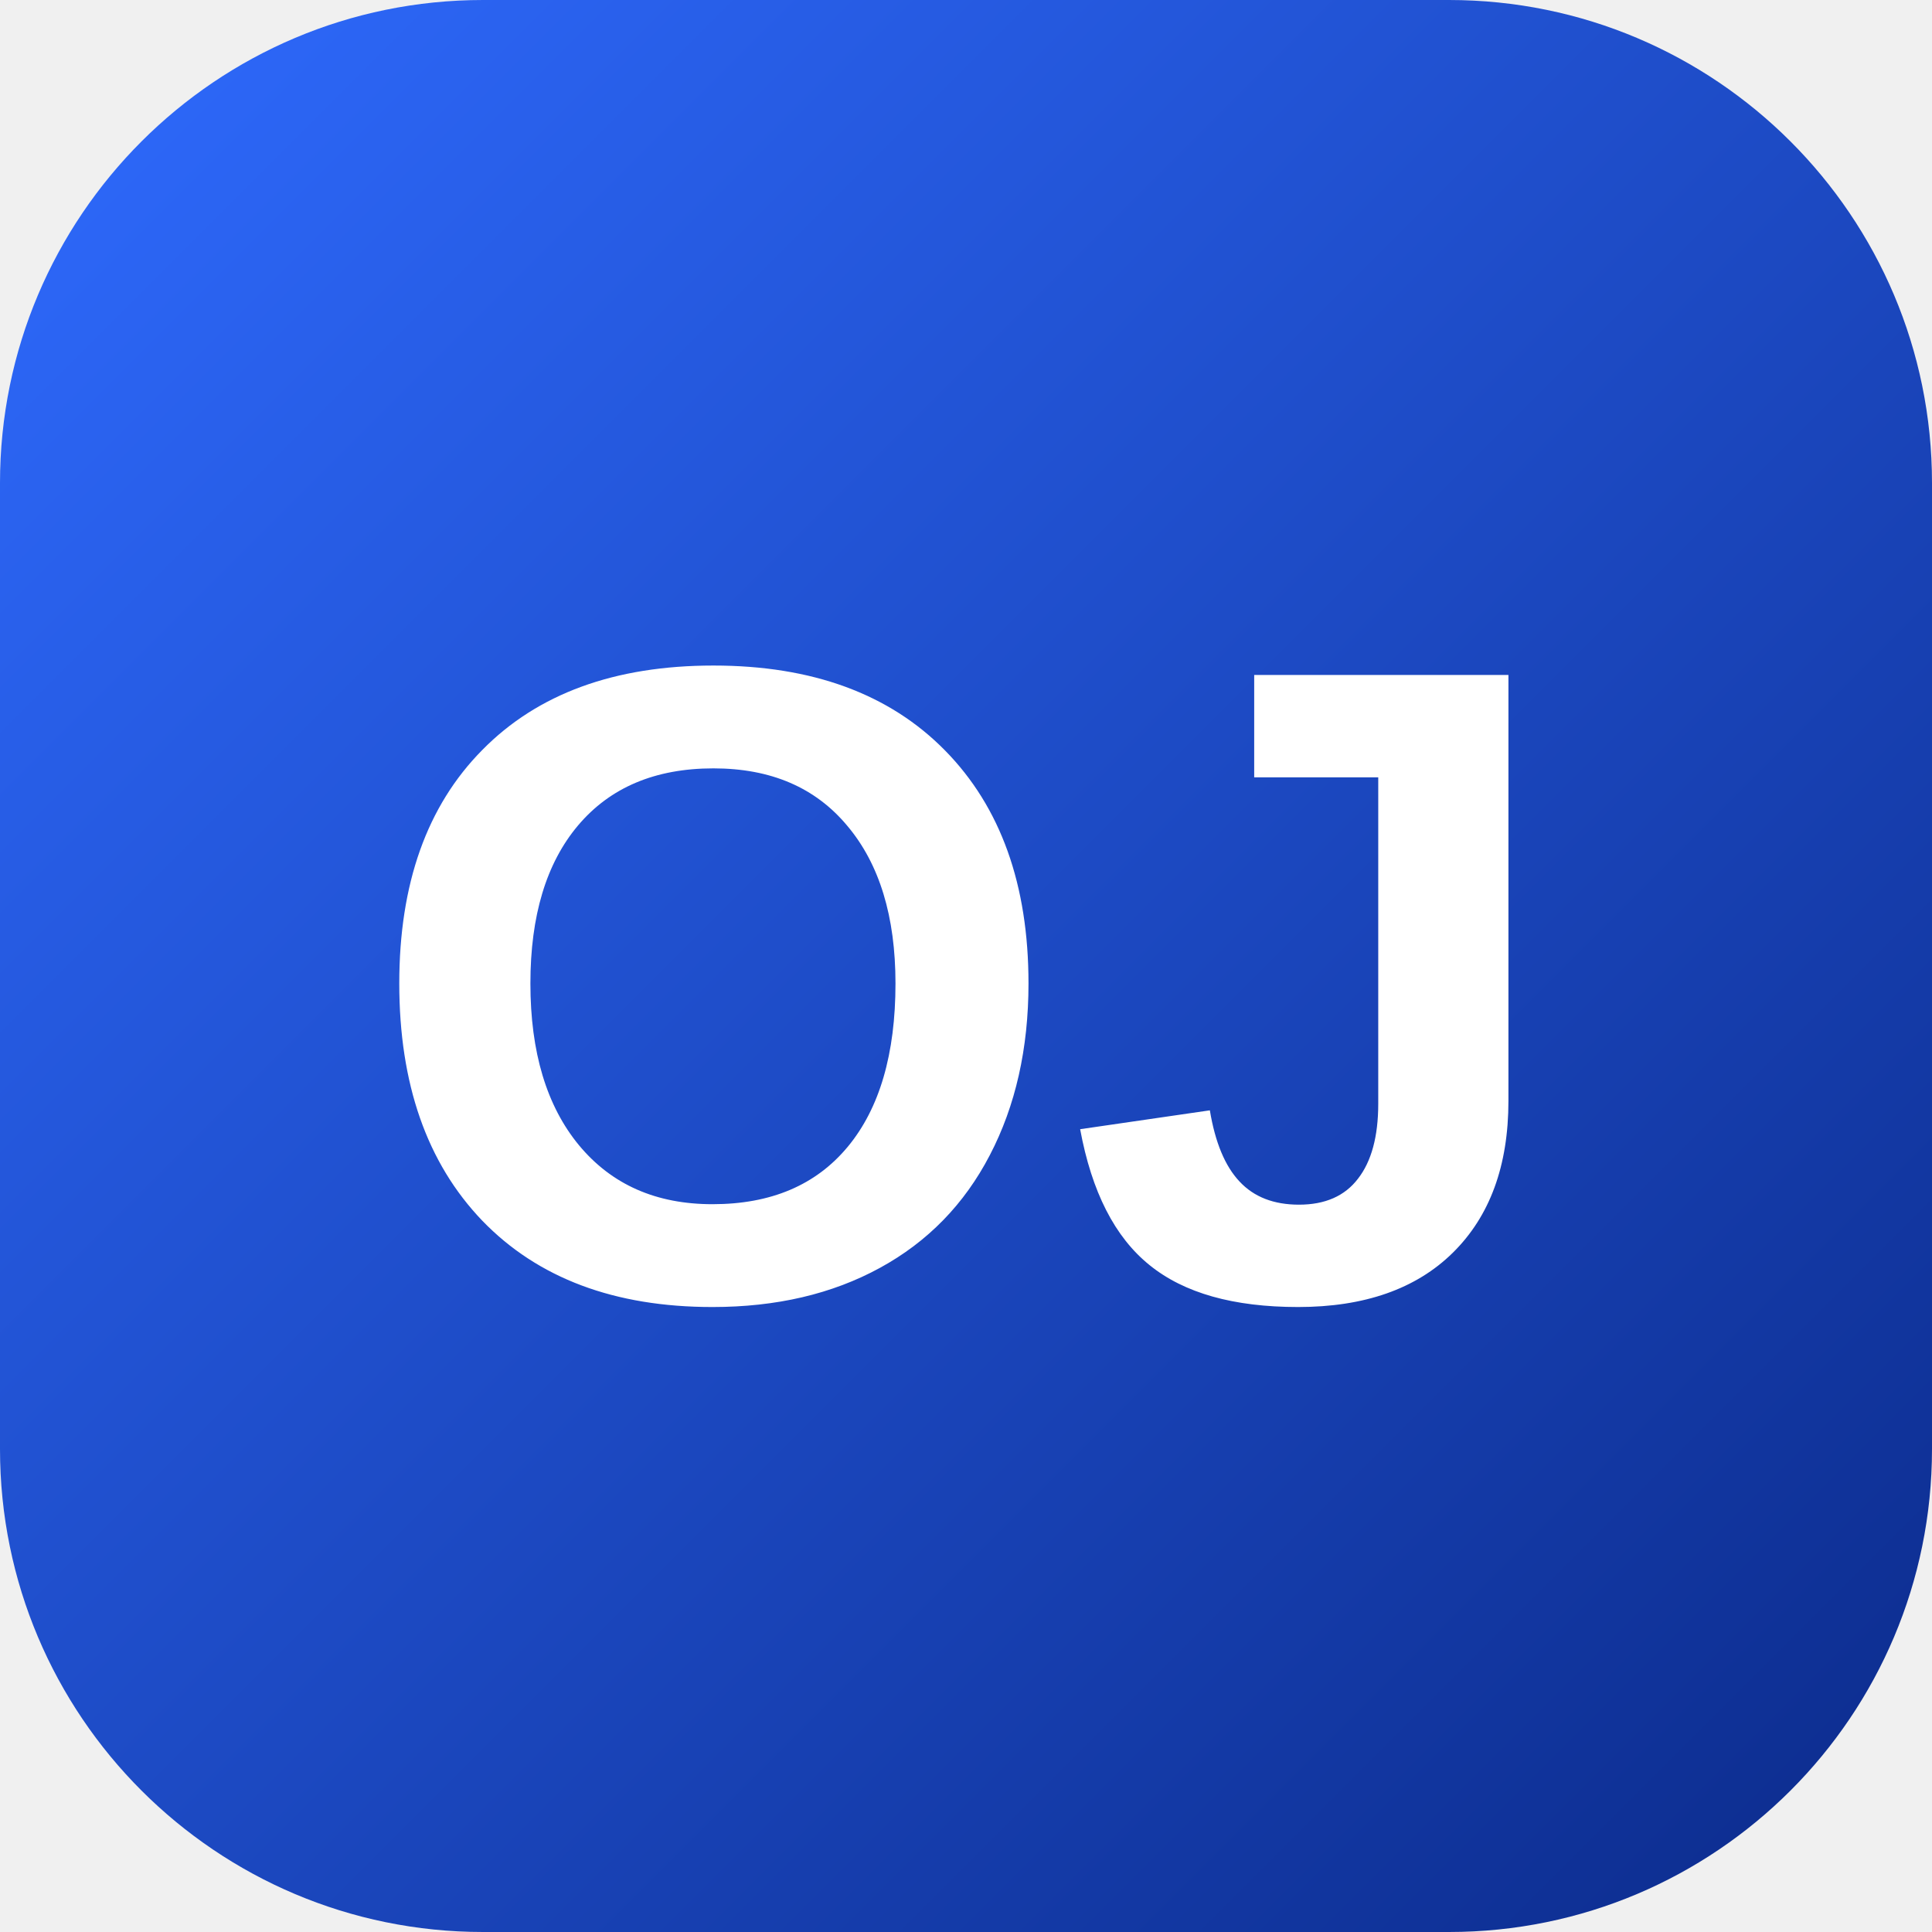
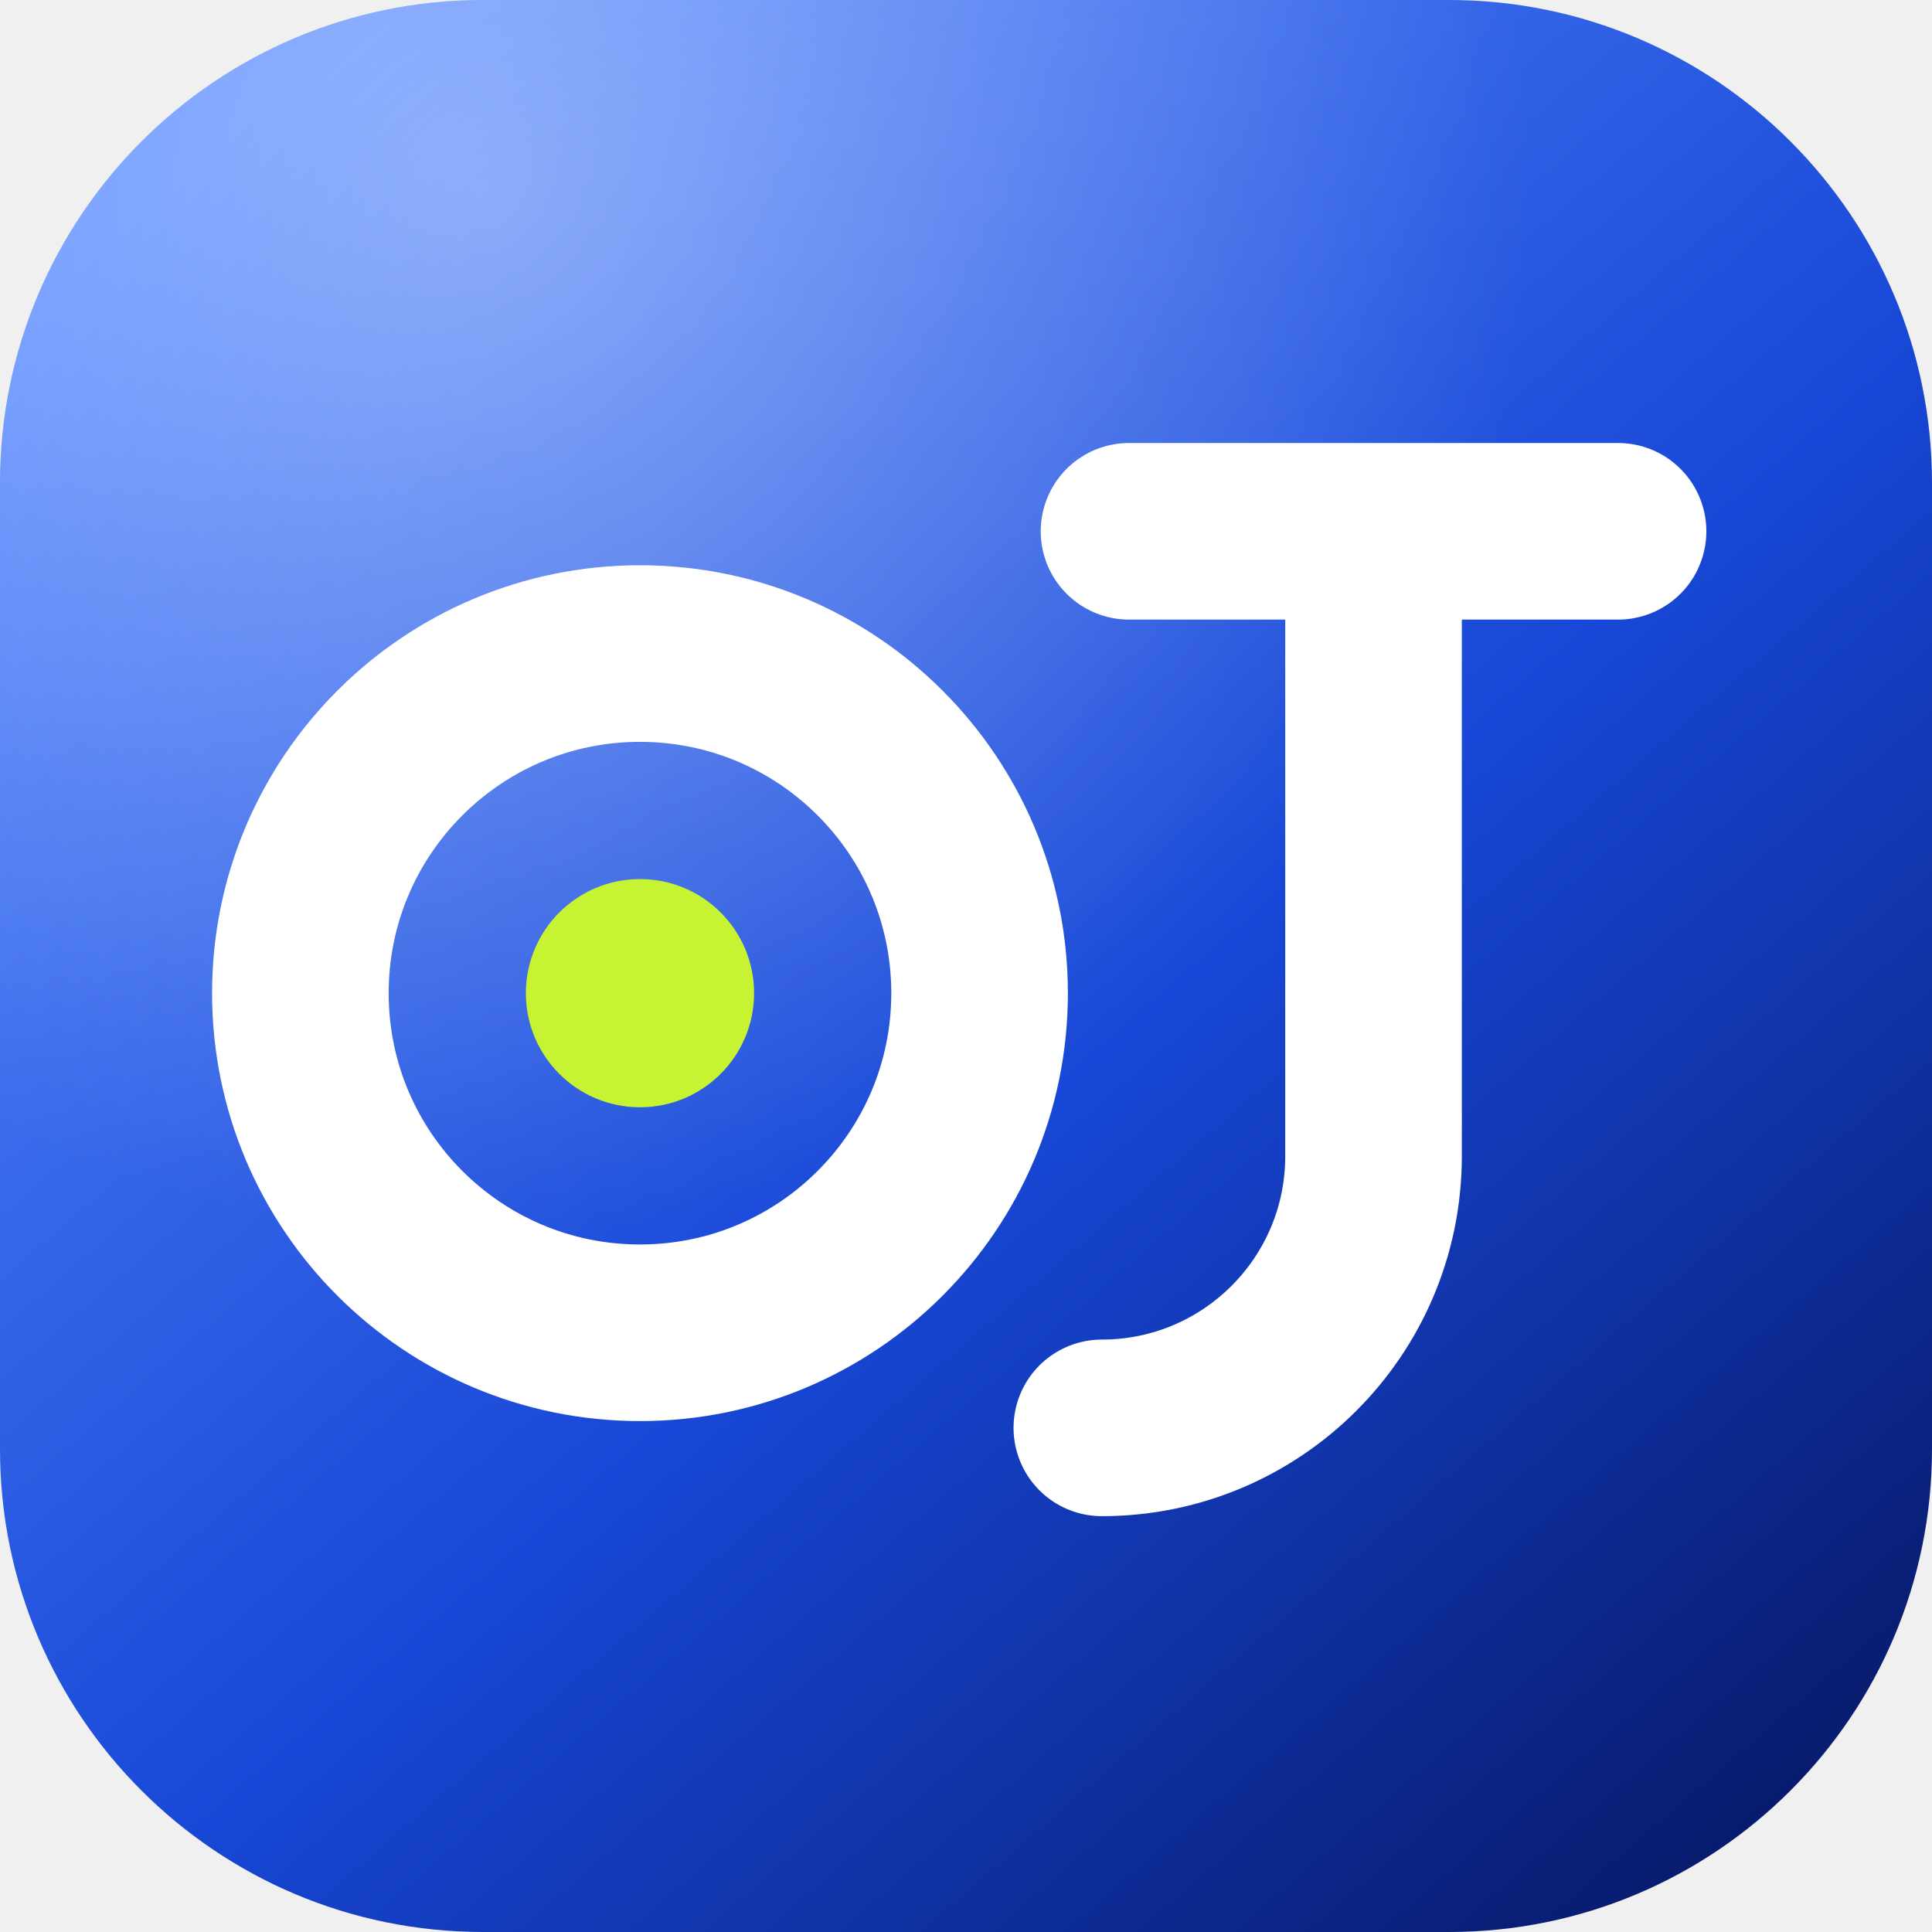
- <svg xmlns="http://www.w3.org/2000/svg" viewBox="0 0 64 64">
+ <svg xmlns="http://www.w3.org/2000/svg" viewBox="0 0 64 64" role="img" aria-label="Orakwe John">
  <defs>
-     <linearGradient id="g" x1="0" y1="0" x2="1" y2="1">
-       <stop offset="0" stop-color="#2f6bff" />
-       <stop offset="1" stop-color="#0b2a8a" />
+     <linearGradient id="bg" x1="8" y1="4" x2="58" y2="62" gradientUnits="userSpaceOnUse">
+       <stop offset="0" stop-color="#5b8cff" />
+       <stop offset=".55" stop-color="#1747d6" />
+       <stop offset="1" stop-color="#071a6b" />
    </linearGradient>
+     <radialGradient id="gl" cx=".25" cy=".1" r=".9">
+       <stop offset="0" stop-color="#fff" stop-opacity=".35" />
+       <stop offset=".6" stop-color="#fff" stop-opacity="0" />
+     </radialGradient>
  </defs>
-   <rect width="64" height="64" rx="16" fill="url(#g)" />
-   <text x="32" y="43" font-family="Arial,sans-serif" font-weight="700" font-size="30" text-anchor="middle" fill="#fff">OJ</text>
+   <rect width="64" height="64" rx="16" fill="url(#bg)" />
+   <rect width="64" height="64" rx="16" fill="url(#gl)" />
+   <g transform="translate(32 32) scale(.9) translate(-32 -33)">
+     <circle cx="20" cy="34" r="12.5" fill="none" stroke="#fff" stroke-width="6.5" />
+     <circle cx="20" cy="34" r="4.2" fill="#c6f432" />
+     <path d="M38 17H56M47 17V40A10 10 0 0 1 37 50" fill="none" stroke="#fff" stroke-width="6.5" stroke-linecap="round" stroke-linejoin="round" />
+   </g>
</svg>
